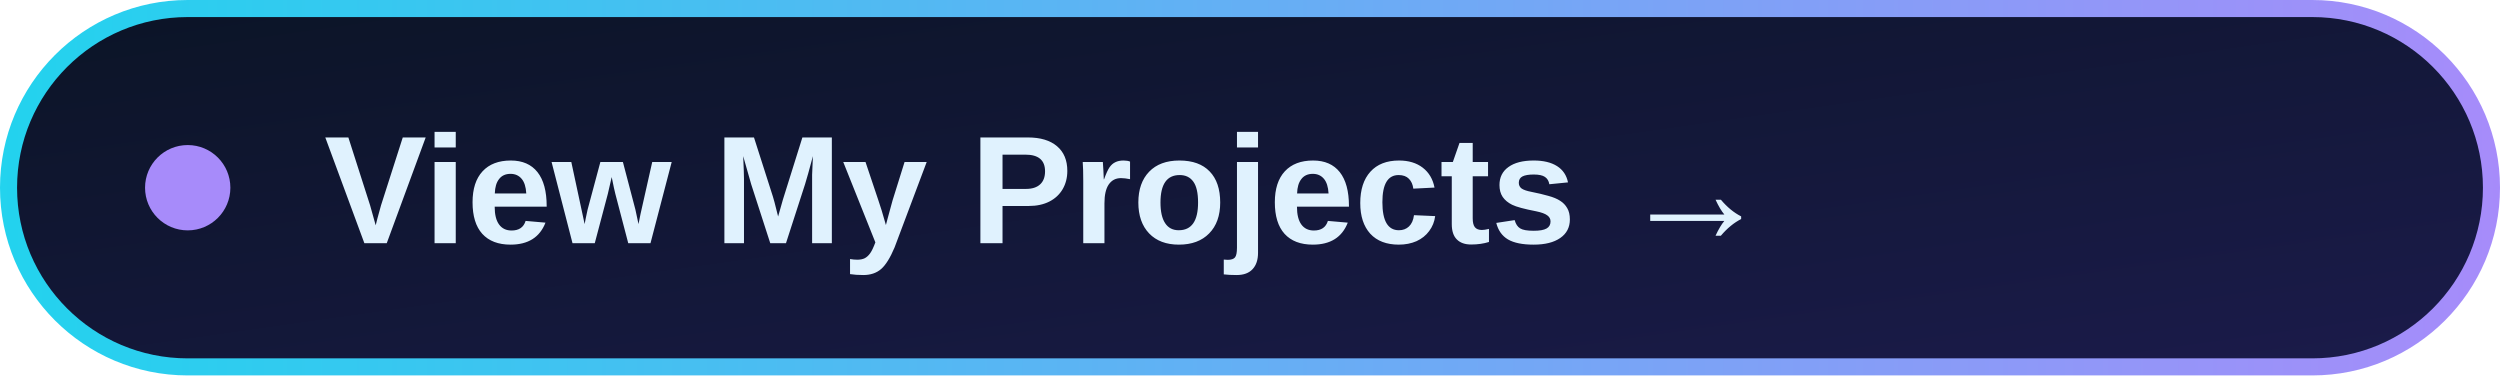
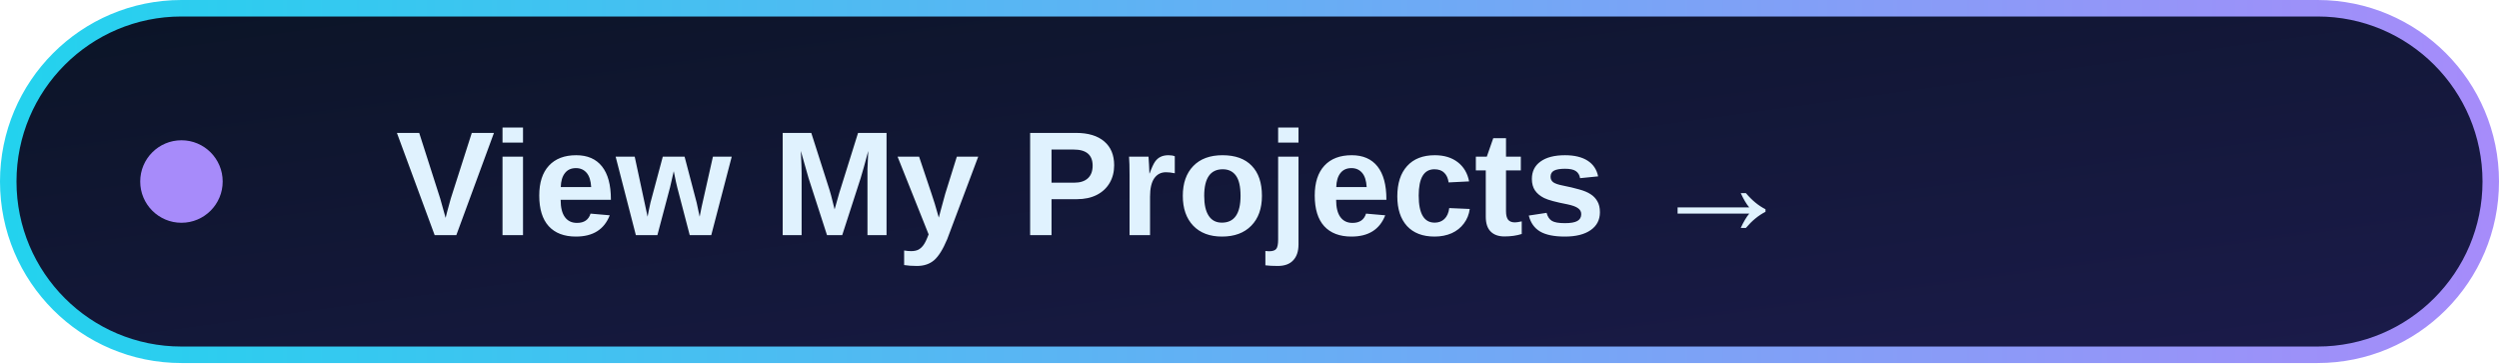
- <svg xmlns="http://www.w3.org/2000/svg" viewBox="0 0 293 44" width="293" height="44" role="img" aria-label="View My Projects →">
+ <svg xmlns="http://www.w3.org/2000/svg" viewBox="0 0 303 44" width="303" height="44" role="img" aria-label="View My Projects →">
  <defs>
    <linearGradient id="b" x1="0" y1="0" x2="1" y2="1">
      <stop offset="0" stop-color="#0B1426" />
      <stop offset="1" stop-color="#1B1B4B" />
    </linearGradient>
    <linearGradient id="s" x1="0" y1="0" x2="1" y2="0">
      <stop offset="0" stop-color="#22D3EE" />
      <stop offset="1" stop-color="#A78BFA" />
    </linearGradient>
  </defs>
-   <rect x="1" y="1" width="291" height="42" rx="21.0" fill="url(#b)" stroke="url(#s)" stroke-width="2" />
+   <rect x="1" y="1" width="301" height="42" rx="21.0" fill="url(#b)" stroke="url(#s)" stroke-width="2" />
  <circle cx="22" cy="22" r="5" fill="#A78BFA" />
-   <text x="38" y="28.5" font-family="'Segoe UI',system-ui,-apple-system,'Helvetica Neue',Arial,sans-serif" font-size="18" font-weight="600" fill="#E0F2FE">View My Projects →</text>
+   <text x="48" y="28.5" font-family="'Segoe UI',system-ui,-apple-system,'Helvetica Neue',Arial,sans-serif" font-size="18" font-weight="600" fill="#E0F2FE">View My Projects →</text>
</svg>
